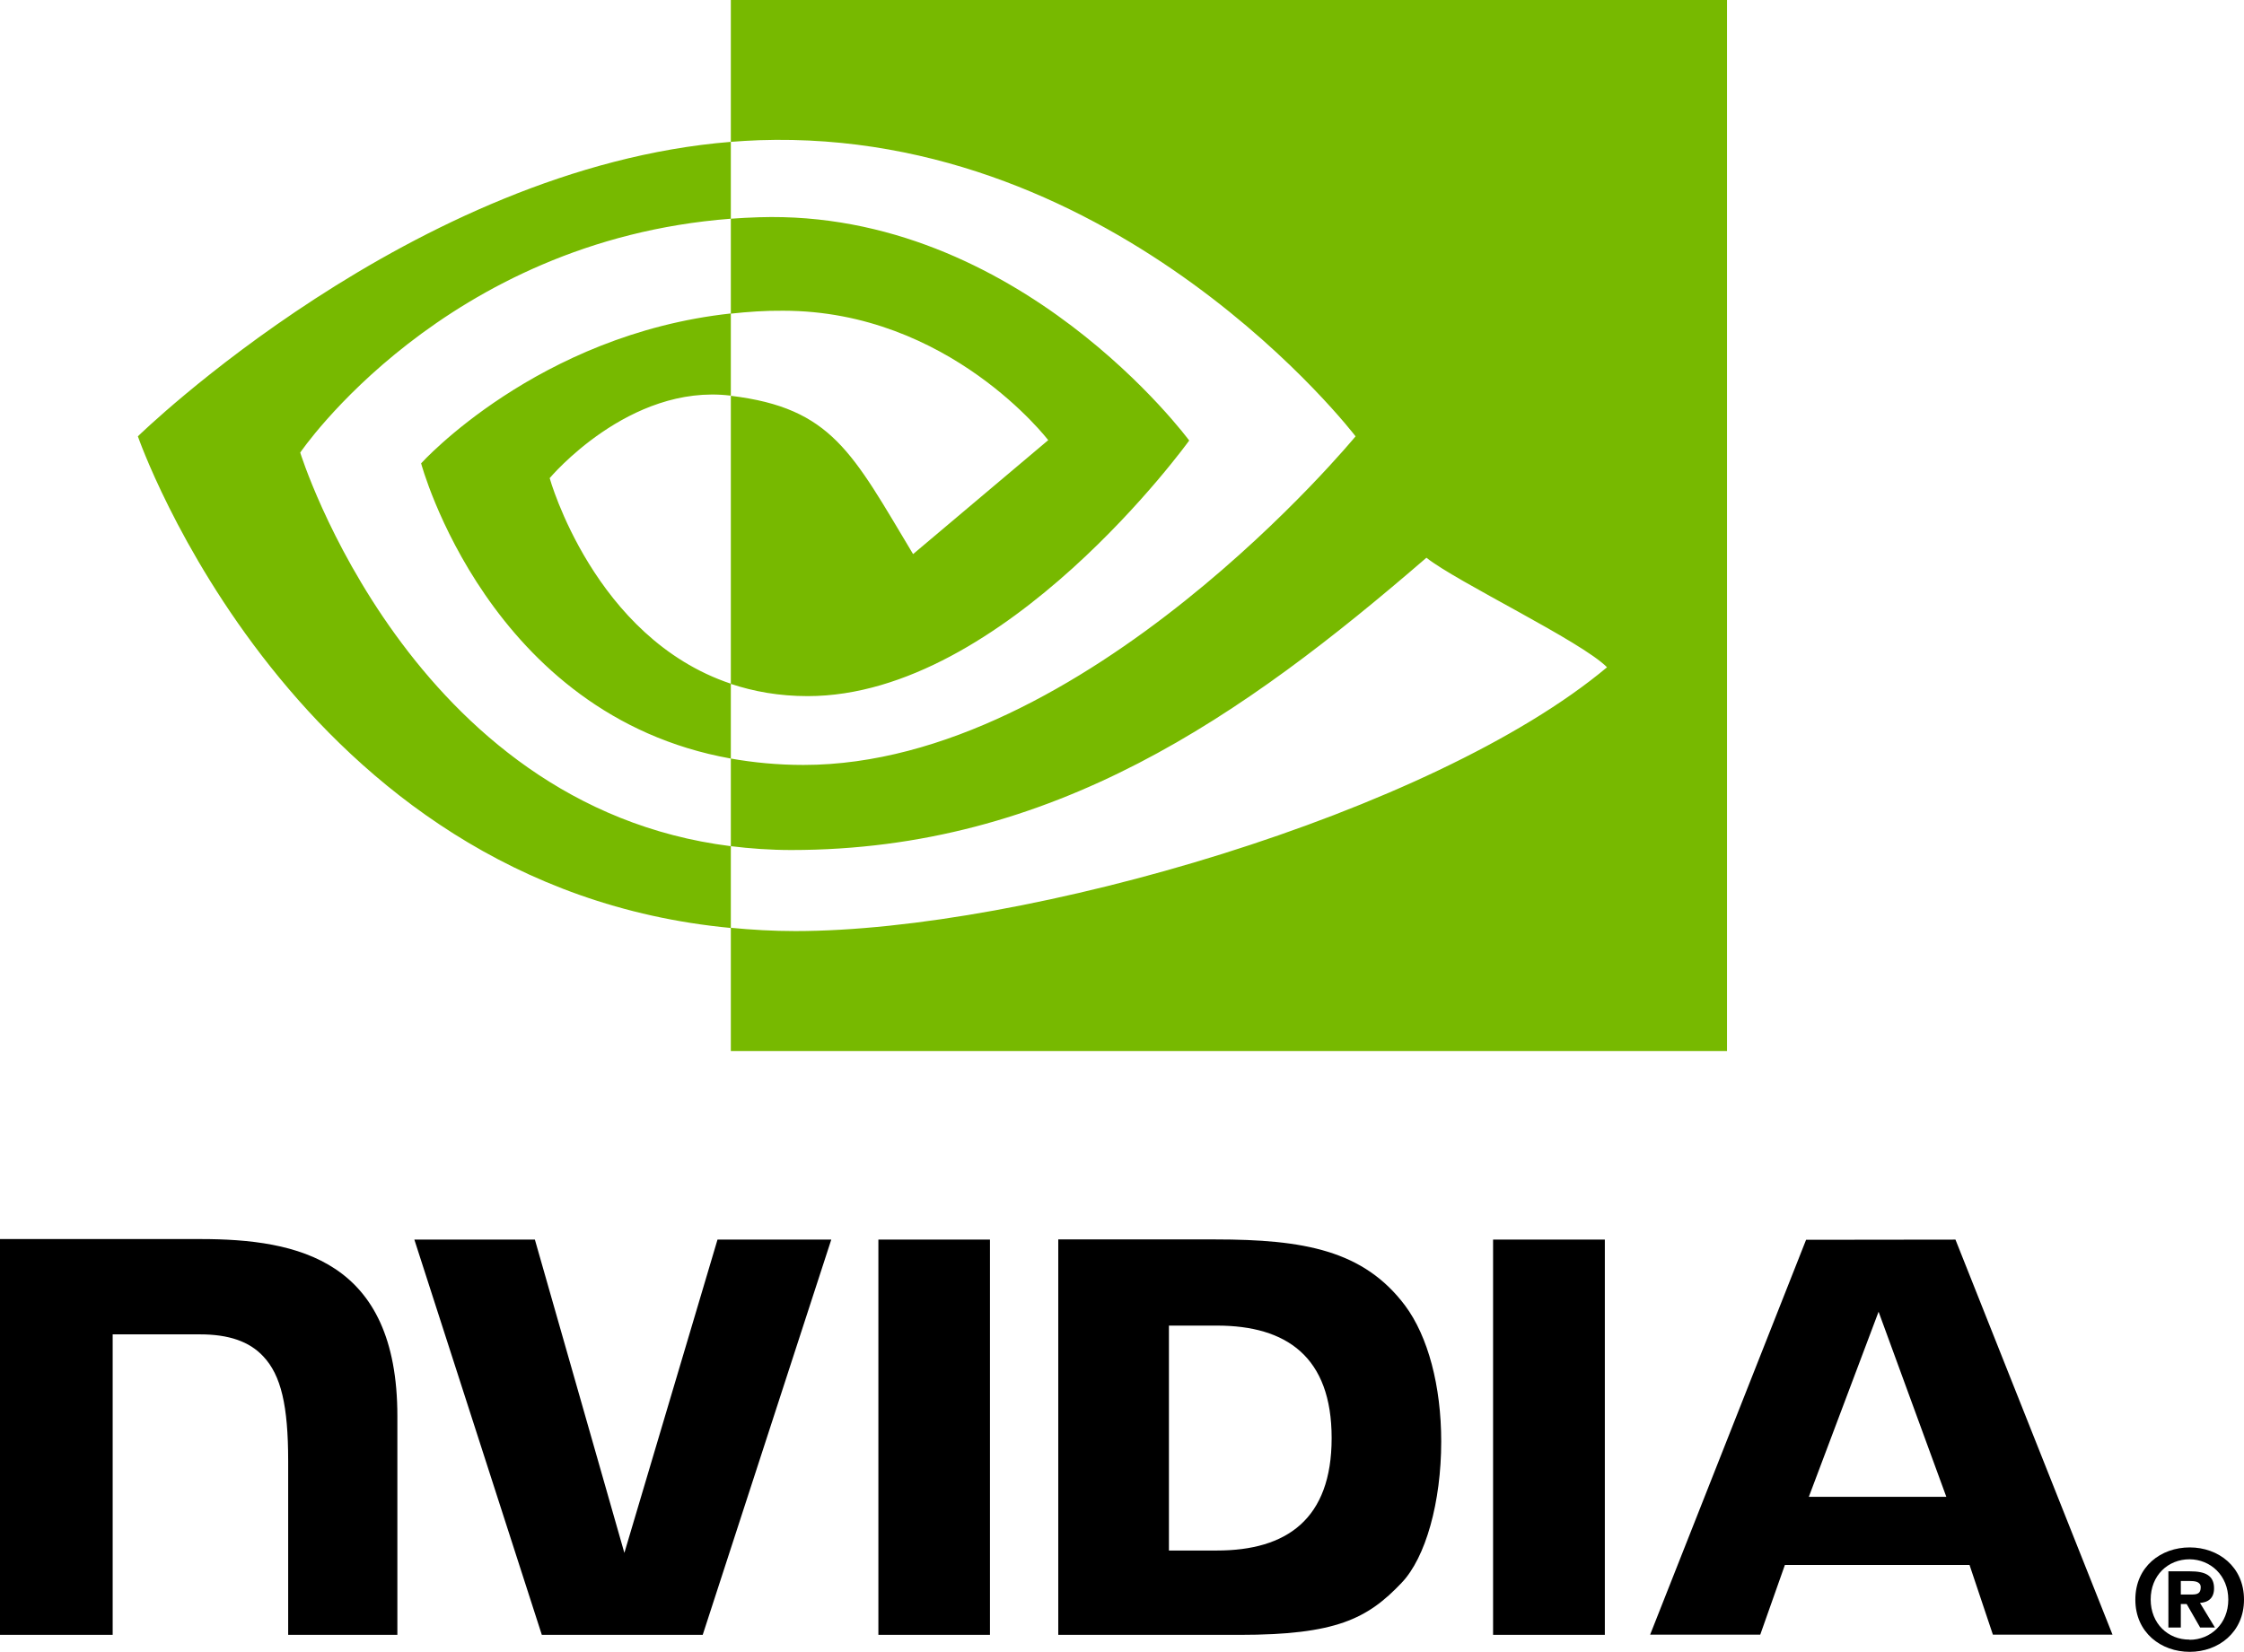
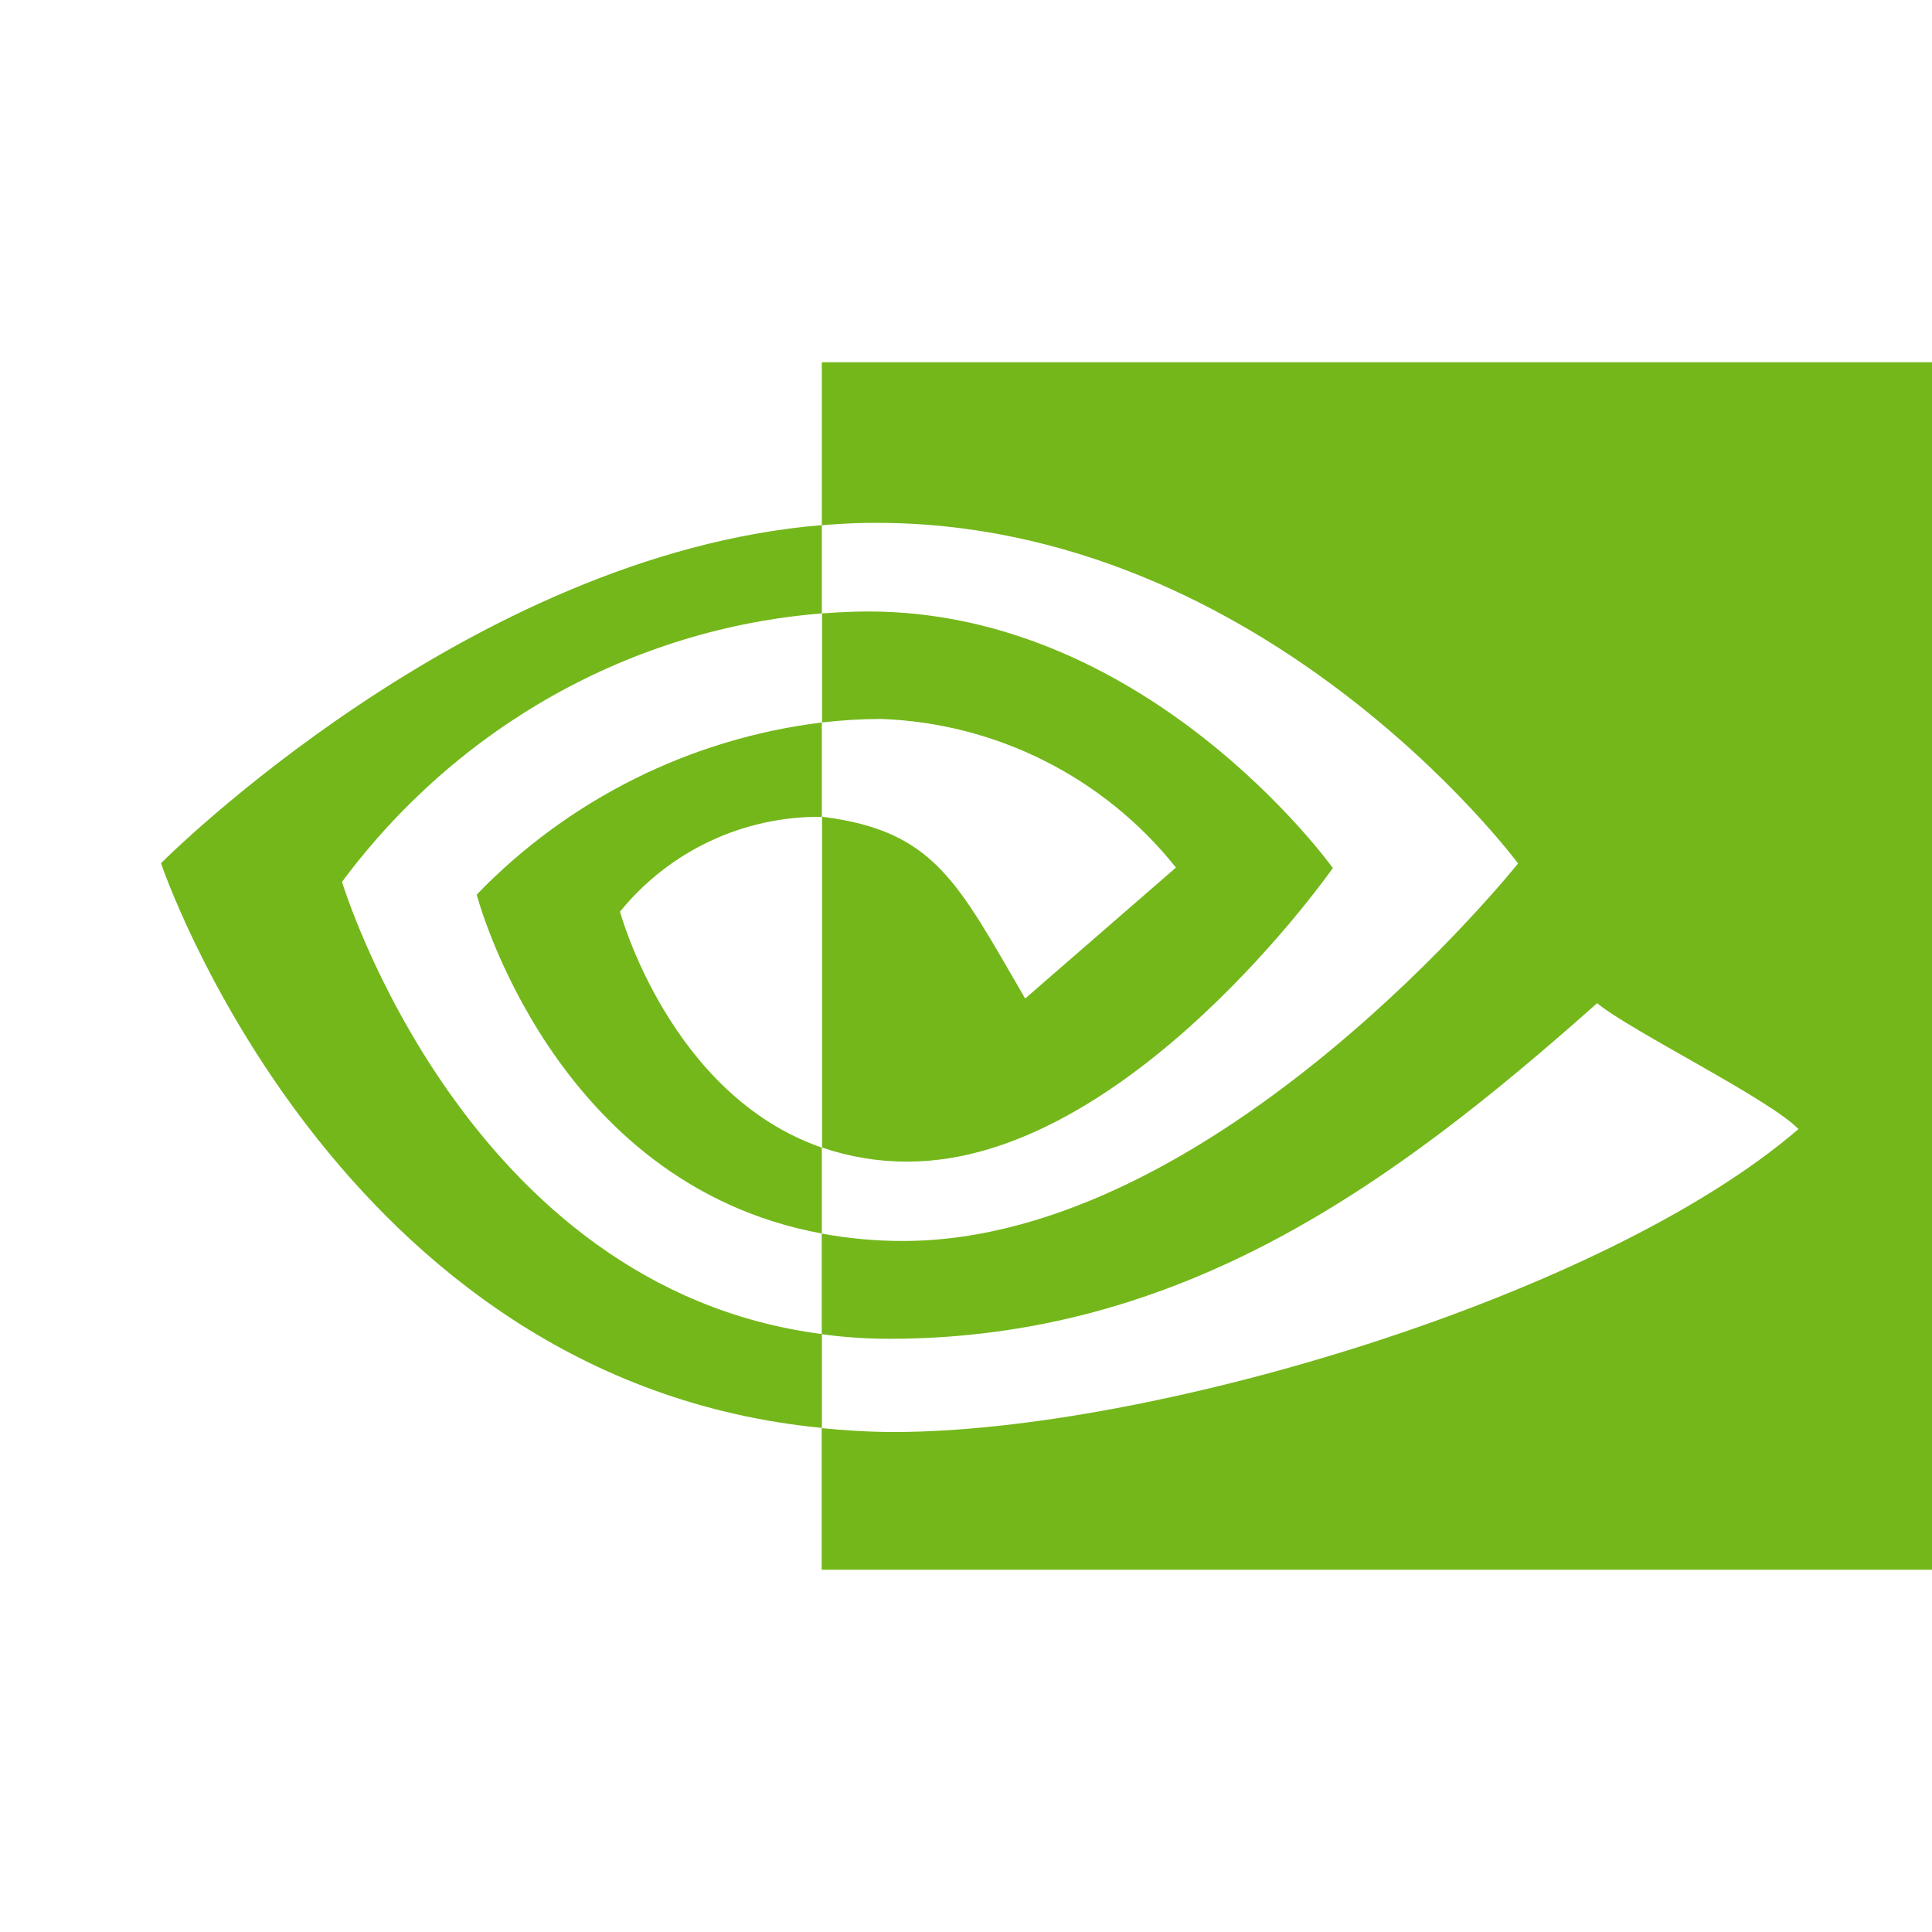
- <svg xmlns="http://www.w3.org/2000/svg" version="1.1" id="Layer_1" x="0px" y="0px" viewBox="0 0 122.88 90.48" style="enable-background:new 0 0 122.88 90.48" xml:space="preserve">
-   <style type="text/css">
- 	.st0{fill:#77B900;}
- </style>
-   <g>
-     <path d="M122.02,87.62c0,1.32-0.97,2.2-2.12,2.2v-0.01c-1.18,0.01-2.13-0.88-2.13-2.2c0-1.32,0.95-2.2,2.13-2.2 C121.05,85.42,122.02,86.3,122.02,87.62L122.02,87.62z M122.88,87.62c0-1.81-1.41-2.86-2.97-2.86c-1.58,0-2.98,1.05-2.98,2.86 s1.41,2.86,2.98,2.86C121.47,90.48,122.88,89.42,122.88,87.62L122.88,87.62L122.88,87.62z M119.42,87.86h0.32l0.74,1.29h0.81 l-0.82-1.35c0.42-0.03,0.77-0.23,0.77-0.8c0-0.71-0.49-0.93-1.31-0.93h-1.19v3.08h0.68L119.42,87.86L119.42,87.86L119.42,87.86z M119.42,87.34v-0.74h0.48c0.26,0,0.61,0.02,0.61,0.34c0,0.34-0.18,0.4-0.49,0.4H119.42L119.42,87.34z" />
-     <path d="M102.87,71.85l3.71,10.14h-7.53L102.87,71.85L102.87,71.85z M98.9,67.91l-8.54,21.63h6.03l1.35-3.82h10.11l1.28,3.82h6.55 l-8.6-21.64L98.9,67.91L98.9,67.91z M81.76,89.55h6.12V67.9l-6.12,0L81.76,89.55L81.76,89.55z M39.29,67.9l-5.1,17.16L29.29,67.9 l-6.6,0l6.98,21.65l8.81,0l7.04-21.65H39.29L39.29,67.9z M64.01,72.61h2.63c3.81,0,6.28,1.71,6.28,6.16c0,4.45-2.47,6.16-6.28,6.16 h-2.63V72.61L64.01,72.61z M57.95,67.9v21.65h9.92c5.29,0,7.01-0.88,8.88-2.85c1.32-1.38,2.17-4.42,2.17-7.74 c0-3.04-0.72-5.76-1.98-7.45c-2.27-3.02-5.53-3.62-10.4-3.62H57.95L57.95,67.9z M0,67.87v21.68l6.17,0V73.09l4.78,0 c1.58,0,2.71,0.39,3.47,1.21c0.97,1.03,1.36,2.69,1.36,5.73v9.52h5.98V77.57c0-8.55-5.45-9.7-10.78-9.7H0L0,67.87z M48.1,67.9 l0,21.65h6.11V67.9H48.1L48.1,67.9z" />
-     <path class="st0" d="M16.44,24.79c0,0,7.87-11.61,23.58-12.81V7.77C22.62,9.17,7.55,23.9,7.55,23.9s8.53,24.67,32.47,26.93v-4.48 C22.45,44.15,16.44,24.79,16.44,24.79L16.44,24.79z M40.02,37.45v4.1c-13.27-2.37-16.96-16.17-16.96-16.17s6.37-7.06,16.96-8.21 v4.5c-0.01,0-0.01,0-0.02,0c-5.56-0.67-9.9,4.52-9.9,4.52S32.53,34.94,40.02,37.45L40.02,37.45L40.02,37.45z M40.02,0v7.77 c0.51-0.04,1.02-0.07,1.54-0.09C61.34,7.01,74.23,23.9,74.23,23.9s-14.8,18-30.23,18c-1.41,0-2.74-0.13-3.98-0.35v4.8 c1.06,0.13,2.17,0.21,3.31,0.21c14.35,0,24.73-7.33,34.78-16.01c1.67,1.33,8.49,4.58,9.89,6c-9.56,8-31.83,14.45-44.45,14.45 c-1.22,0-2.39-0.07-3.53-0.18v6.75h54.55V0H40.02L40.02,0z M40.02,17.18v-5.2c0.51-0.04,1.02-0.06,1.54-0.08 c14.23-0.45,23.56,12.23,23.56,12.23s-10.08,14-20.89,14c-1.56,0-2.95-0.25-4.21-0.67V21.68c5.54,0.67,6.65,3.12,9.98,8.67 l7.4-6.24c0,0-5.41-7.09-14.52-7.09C41.9,17.01,40.95,17.08,40.02,17.18L40.02,17.18z" />
-   </g>
+ <svg xmlns="http://www.w3.org/2000/svg" height="1em" style="flex:none;line-height:1" viewBox="0 0 24 24" width="1em">
+   <path d="M10.212 8.976V7.62c.127-.01.256-.017.388-.021 3.596-.117 5.957 3.184 5.957 3.184s-2.548 3.647-5.282 3.647a3.227 3.227 0 01-1.063-.175v-4.109c1.4.174 1.681.812 2.523 2.258l1.873-1.627a4.905 4.905 0 00-3.67-1.846 6.594 6.594 0 00-.729.044m0-4.476v2.025c.13-.01.259-.019.388-.024 5.002-.174 8.261 4.226 8.261 4.226s-3.743 4.69-7.643 4.69c-.338 0-.675-.031-1.007-.092v1.25c.278.038.558.057.838.057 3.629 0 6.253-1.91 8.794-4.169.421.347 2.146 1.193 2.501 1.564-2.416 2.083-8.048 3.763-11.24 3.763-.308 0-.603-.02-.894-.048V19.5H24v-15H10.21zm0 9.756v1.068c-3.356-.616-4.287-4.21-4.287-4.21a7.173 7.173 0 014.287-2.138v1.172h-.005a3.182 3.182 0 00-2.502 1.178s.615 2.276 2.507 2.931m-5.961-3.3c1.436-1.935 3.604-3.148 5.961-3.336V6.523C5.81 6.887 2 10.723 2 10.723s2.158 6.427 8.21 7.015v-1.166C5.77 16 4.25 10.958 4.25 10.958h-.002z" fill="#74B71B" fill-rule="nonzero" />
</svg>
